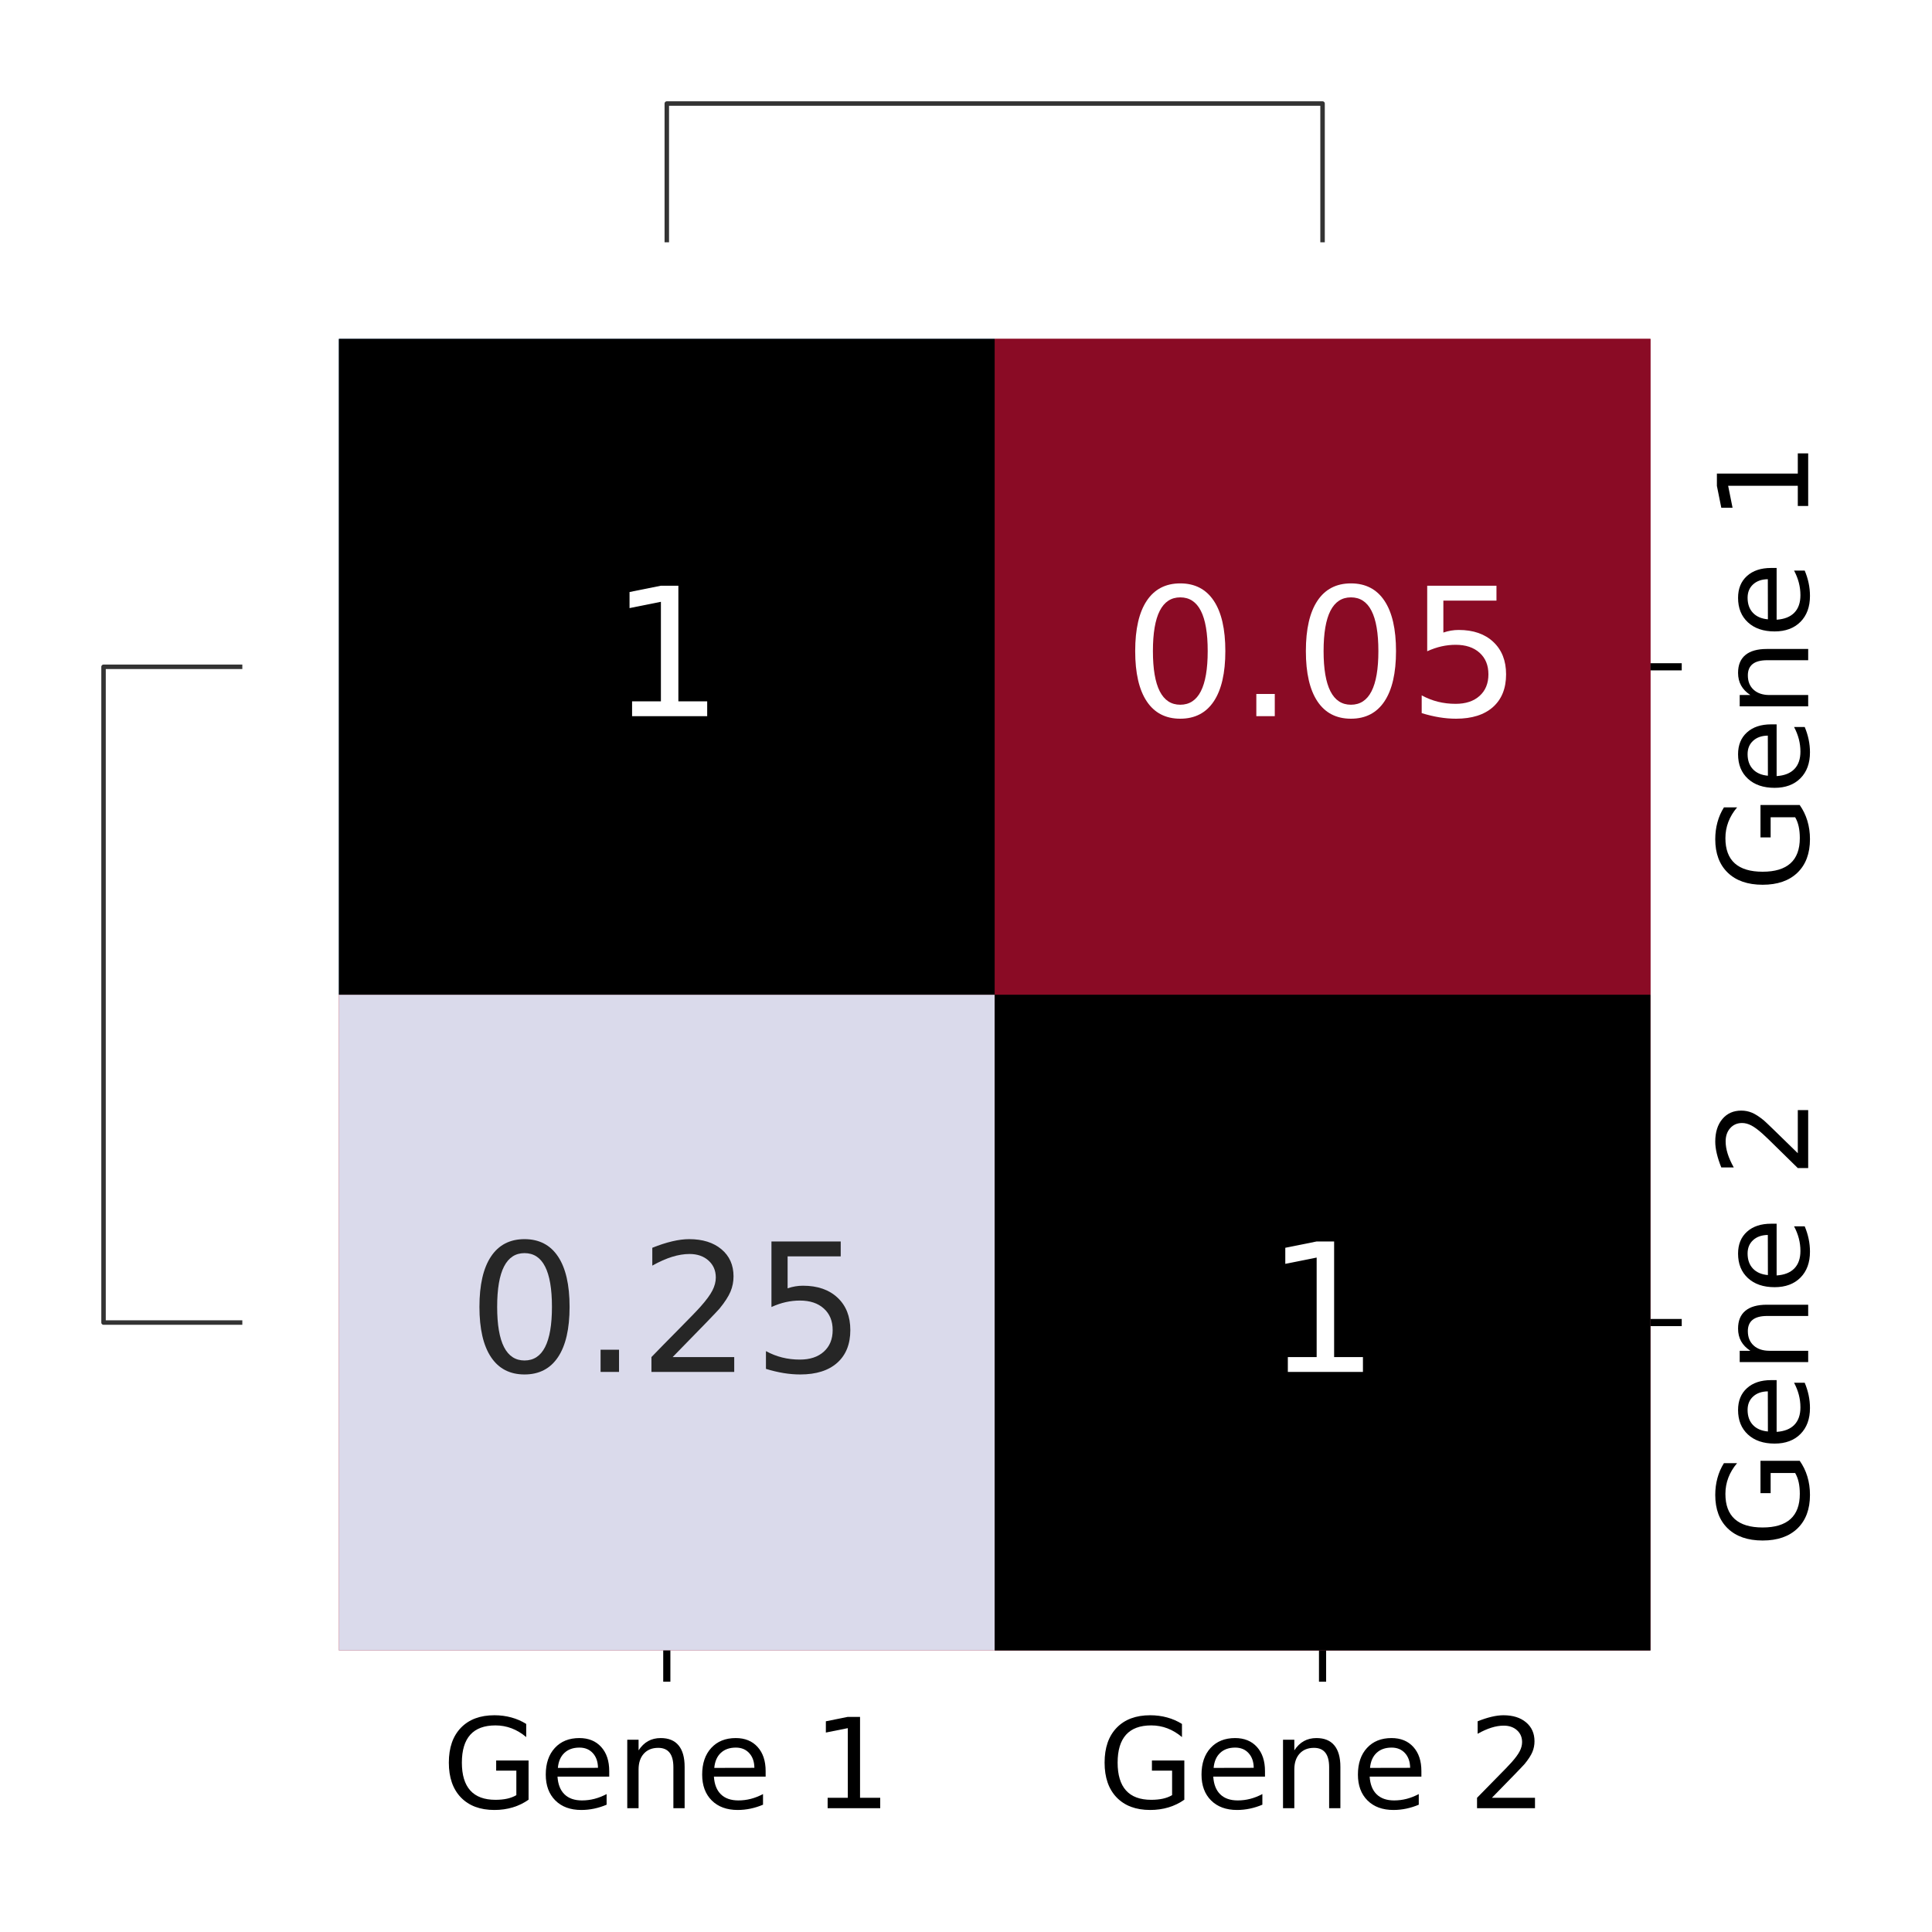
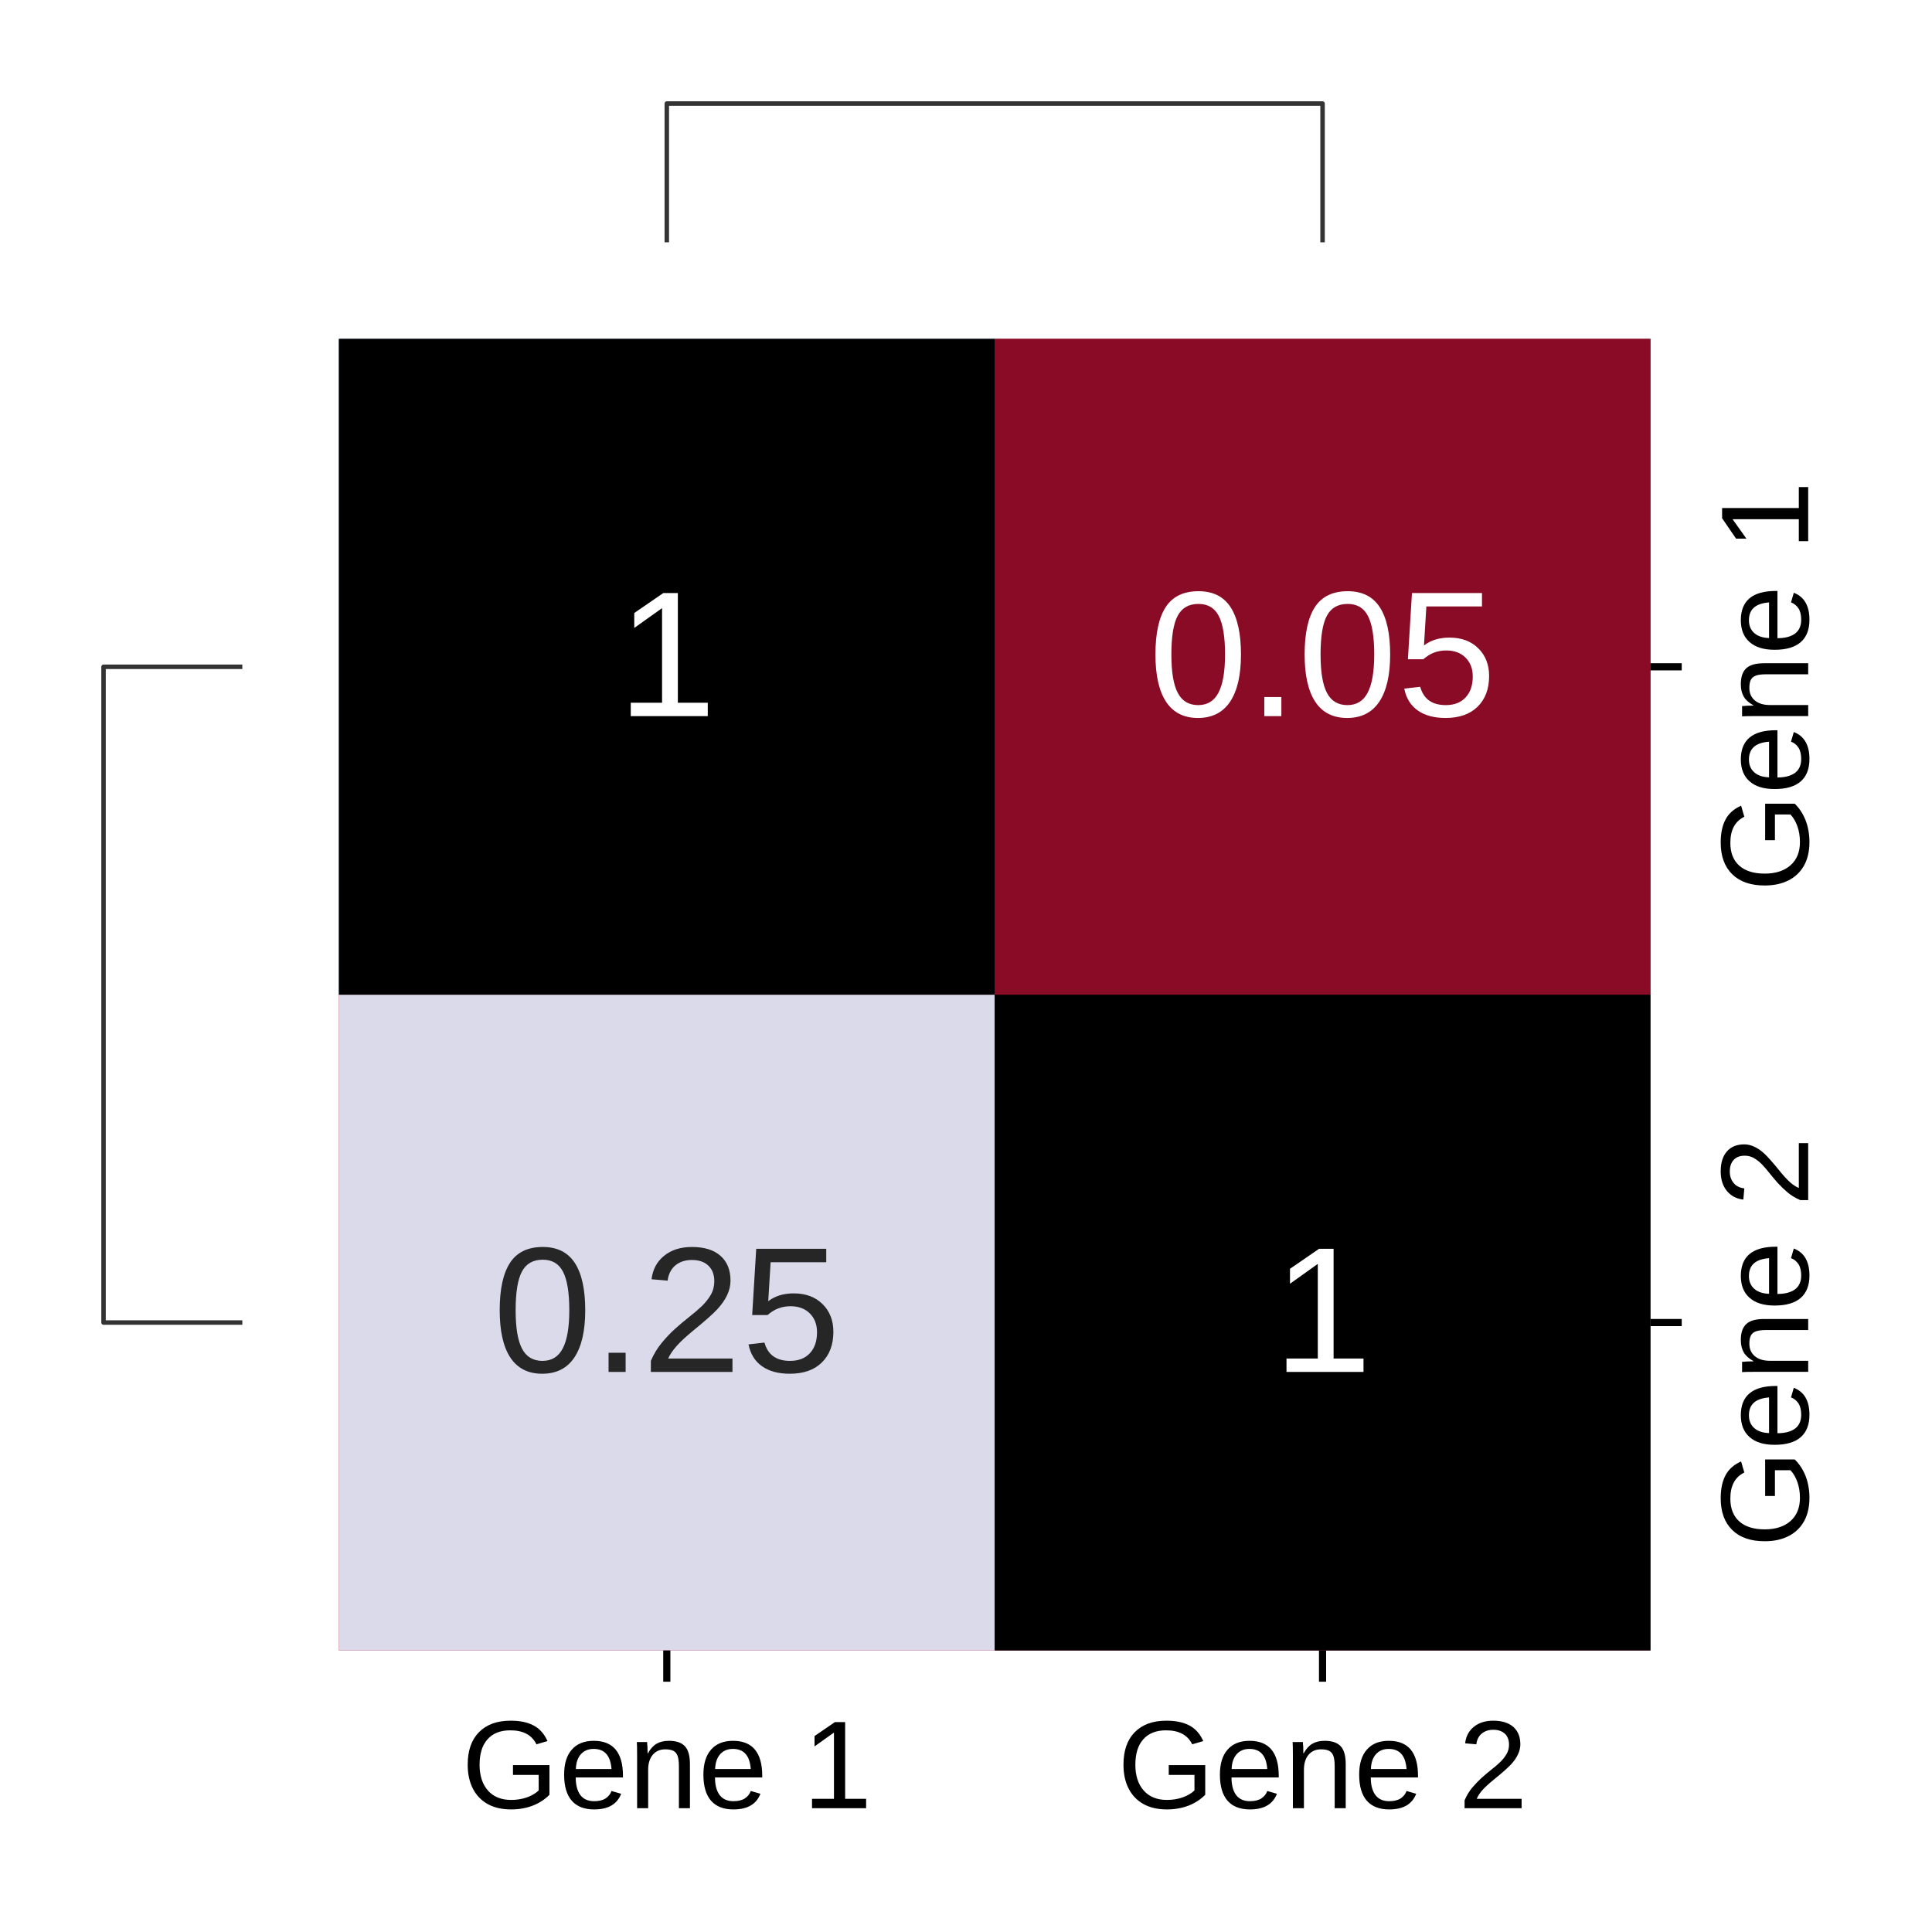
<svg xmlns="http://www.w3.org/2000/svg" xmlns:xlink="http://www.w3.org/1999/xlink" width="216pt" height="216pt" viewBox="0 0 216 216" version="1.1">
  <defs>
    <style type="text/css">*{stroke-linejoin: round; stroke-linecap: butt}</style>
  </defs>
  <g id="figure_1">
    <g id="patch_1">
      <path d="M 0 216  L 216 216  L 216 0  L 0 0  z " style="fill: #ffffff" />
    </g>
    <g id="axes_1">
      <g id="LineCollection_1">
-         <path d="M 27.092 74.549  L 11.576 74.549  L 11.576 147.863  L 27.092 147.863  " clip-path="url(#pb11aa6f142)" style="fill: none; stroke: #333333; stroke-width: 0.5" />
+         <path d="M 27.092 74.549  L 11.576 74.549  L 11.576 147.863  L 27.092 147.863  " clip-path="url(#pbe09fcf7a3)" style="fill: none; stroke: #333333; stroke-width: 0.5" />
      </g>
    </g>
    <g id="axes_2">
      <g id="LineCollection_2">
-         <path d="M 74.549 27.092  L 74.549 11.576  L 147.863 11.576  L 147.863 27.092  " clip-path="url(#p96dbffb57a)" style="fill: none; stroke: #333333; stroke-width: 0.5" />
+         <path d="M 74.549 27.092  L 74.549 11.576  L 147.863 11.576  L 147.863 27.092  " clip-path="url(#p7a76e108fb)" style="fill: none; stroke: #333333; stroke-width: 0.5" />
      </g>
    </g>
    <g id="axes_3">
      <g id="patch_2">
        <path d="M 37.892 184.52  L 184.52 184.52  L 184.52 37.892  L 37.892 37.892  z " style="fill: #ffffff" />
      </g>
      <g id="QuadMesh_1">
-         <path d="M 37.892 37.892  L 111.206 37.892  L 111.206 111.206  L 37.892 111.206  L 37.892 37.892  " clip-path="url(#p5b8fda98fa)" style="fill: #053061" />
-         <path d="M 111.206 37.892  L 184.52 37.892  L 184.52 111.206  L 111.206 111.206  L 111.206 37.892  " clip-path="url(#p5b8fda98fa)" style="fill: #8a0b25" />
-         <path d="M 37.892 111.206  L 111.206 111.206  L 111.206 184.52  L 37.892 184.52  L 37.892 111.206  " clip-path="url(#p5b8fda98fa)" style="fill: #b1182b" />
-         <path d="M 111.206 111.206  L 184.52 111.206  L 184.52 184.52  L 111.206 184.52  L 111.206 111.206  " clip-path="url(#p5b8fda98fa)" style="fill: #8a0b25" />
+         <path d="M 37.892 37.892  L 111.206 37.892  L 111.206 111.206  L 37.892 111.206  L 37.892 37.892  " clip-path="url(#p7b2516b62f)" style="fill: #053061" />
+         <path d="M 111.206 37.892  L 184.52 37.892  L 184.52 111.206  L 111.206 111.206  L 111.206 37.892  " clip-path="url(#p7b2516b62f)" style="fill: #8a0b25" />
+         <path d="M 37.892 111.206  L 111.206 111.206  L 111.206 184.52  L 37.892 184.52  L 37.892 111.206  " clip-path="url(#p7b2516b62f)" style="fill: #b1182b" />
+         <path d="M 111.206 111.206  L 184.52 111.206  L 184.52 184.52  L 111.206 184.52  L 111.206 111.206  " clip-path="url(#p7b2516b62f)" style="fill: #8a0b25" />
      </g>
      <g id="QuadMesh_2">
-         <path d="M 37.892 37.892  L 111.206 37.892  L 111.206 111.206  L 37.892 111.206  L 37.892 37.892  " clip-path="url(#p5b8fda98fa)" style="fill: none" />
-         <path d="M 111.206 37.892  L 184.52 37.892  L 184.52 111.206  L 111.206 111.206  L 111.206 37.892  " clip-path="url(#p5b8fda98fa)" style="fill: #8a0b25" />
-         <path d="M 37.892 111.206  L 111.206 111.206  L 111.206 184.52  L 37.892 184.52  L 37.892 111.206  " clip-path="url(#p5b8fda98fa)" style="fill: none" />
-         <path d="M 111.206 111.206  L 184.52 111.206  L 184.52 184.52  L 111.206 184.52  L 111.206 111.206  " clip-path="url(#p5b8fda98fa)" style="fill: none" />
+         <path d="M 37.892 37.892  L 111.206 37.892  L 111.206 111.206  L 37.892 111.206  L 37.892 37.892  " clip-path="url(#p7b2516b62f)" style="fill: none" />
+         <path d="M 111.206 37.892  L 184.52 37.892  L 184.52 111.206  L 111.206 111.206  L 111.206 37.892  " clip-path="url(#p7b2516b62f)" style="fill: #8a0b25" />
+         <path d="M 37.892 111.206  L 111.206 111.206  L 111.206 184.52  L 37.892 184.52  L 37.892 111.206  " clip-path="url(#p7b2516b62f)" style="fill: none" />
+         <path d="M 111.206 111.206  L 184.52 111.206  L 184.52 184.52  L 111.206 184.52  L 111.206 111.206  " clip-path="url(#p7b2516b62f)" style="fill: none" />
      </g>
      <g id="QuadMesh_3">
-         <path d="M 37.892 37.892  L 111.206 37.892  L 111.206 111.206  L 37.892 111.206  L 37.892 37.892  " clip-path="url(#p5b8fda98fa)" style="fill: none" />
-         <path d="M 111.206 37.892  L 184.52 37.892  L 184.52 111.206  L 111.206 111.206  L 111.206 37.892  " clip-path="url(#p5b8fda98fa)" style="fill: none" />
-         <path d="M 37.892 111.206  L 111.206 111.206  L 111.206 184.52  L 37.892 184.52  L 37.892 111.206  " clip-path="url(#p5b8fda98fa)" style="fill: #dadaeb" />
-         <path d="M 111.206 111.206  L 184.52 111.206  L 184.52 184.52  L 111.206 184.52  L 111.206 111.206  " clip-path="url(#p5b8fda98fa)" style="fill: none" />
+         <path d="M 37.892 37.892  L 111.206 37.892  L 111.206 111.206  L 37.892 111.206  L 37.892 37.892  " clip-path="url(#p7b2516b62f)" style="fill: none" />
+         <path d="M 111.206 37.892  L 184.52 37.892  L 184.52 111.206  L 111.206 111.206  L 111.206 37.892  " clip-path="url(#p7b2516b62f)" style="fill: none" />
+         <path d="M 37.892 111.206  L 111.206 111.206  L 111.206 184.52  L 37.892 184.52  L 37.892 111.206  " clip-path="url(#p7b2516b62f)" style="fill: #dadaeb" />
+         <path d="M 111.206 111.206  L 184.52 111.206  L 184.52 184.52  L 111.206 184.52  L 111.206 111.206  " clip-path="url(#p7b2516b62f)" style="fill: none" />
      </g>
      <g id="QuadMesh_4">
-         <path d="M 37.892 37.892  L 111.206 37.892  L 111.206 111.206  L 37.892 111.206  L 37.892 37.892  " clip-path="url(#p5b8fda98fa)" />
-         <path d="M 111.206 37.892  L 184.52 37.892  L 184.52 111.206  L 111.206 111.206  L 111.206 37.892  " clip-path="url(#p5b8fda98fa)" style="fill: none" />
-         <path d="M 37.892 111.206  L 111.206 111.206  L 111.206 184.52  L 37.892 184.52  L 37.892 111.206  " clip-path="url(#p5b8fda98fa)" style="fill: none" />
-         <path d="M 111.206 111.206  L 184.52 111.206  L 184.52 184.52  L 111.206 184.52  L 111.206 111.206  " clip-path="url(#p5b8fda98fa)" />
+         <path d="M 37.892 37.892  L 111.206 37.892  L 111.206 111.206  L 37.892 111.206  L 37.892 37.892  " clip-path="url(#p7b2516b62f)" />
+         <path d="M 111.206 37.892  L 184.52 37.892  L 184.52 111.206  L 111.206 111.206  L 111.206 37.892  " clip-path="url(#p7b2516b62f)" style="fill: none" />
+         <path d="M 37.892 111.206  L 111.206 111.206  L 111.206 184.52  L 37.892 184.52  L 37.892 111.206  " clip-path="url(#p7b2516b62f)" style="fill: none" />
+         <path d="M 111.206 111.206  L 184.52 111.206  L 184.52 184.52  L 111.206 184.52  L 111.206 111.206  " clip-path="url(#p7b2516b62f)" />
      </g>
      <g id="matplotlib.axis_1">
        <g id="xtick_1">
          <g id="line2d_1">
            <defs>
-               <path id="m33c76bc144" d="M 0 0  L 0 3.5  " style="stroke: #000000; stroke-width: 0.8" />
+               <path id="m329a3fb169" d="M 0 0  L 0 3.5  " style="stroke: #000000; stroke-width: 0.8" />
            </defs>
            <g>
-               <use xlink:href="#m33c76bc144" x="74.549" y="184.52" style="stroke: #000000; stroke-width: 0.8" />
+               <use xlink:href="#m329a3fb169" x="74.549" y="184.52" style="stroke: #000000; stroke-width: 0.8" />
            </g>
          </g>
          <g id="text_1">
-             <g transform="translate(49.39603 202.1578) scale(0.14 -0.14)">
-               <defs>
-                 <path id="DejaVuSans-47" d="M 3809 666  L 3809 1919  L 2778 1919  L 2778 2438  L 4434 2438  L 4434 434  Q 4069 175 3628 42  Q 3188 -91 2688 -91  Q 1594 -91 976 548  Q 359 1188 359 2328  Q 359 3472 976 4111  Q 1594 4750 2688 4750  Q 3144 4750 3555 4637  Q 3966 4525 4313 4306  L 4313 3634  Q 3963 3931 3569 4081  Q 3175 4231 2741 4231  Q 1884 4231 1454 3753  Q 1025 3275 1025 2328  Q 1025 1384 1454 906  Q 1884 428 2741 428  Q 3075 428 3337 486  Q 3600 544 3809 666  z " transform="scale(0.015625)" />
-                 <path id="DejaVuSans-65" d="M 3597 1894  L 3597 1613  L 953 1613  Q 991 1019 1311 708  Q 1631 397 2203 397  Q 2534 397 2845 478  Q 3156 559 3463 722  L 3463 178  Q 3153 47 2828 -22  Q 2503 -91 2169 -91  Q 1331 -91 842 396  Q 353 884 353 1716  Q 353 2575 817 3079  Q 1281 3584 2069 3584  Q 2775 3584 3186 3129  Q 3597 2675 3597 1894  z M 3022 2063  Q 3016 2534 2758 2815  Q 2500 3097 2075 3097  Q 1594 3097 1305 2825  Q 1016 2553 972 2059  L 3022 2063  z " transform="scale(0.015625)" />
-                 <path id="DejaVuSans-6e" d="M 3513 2113  L 3513 0  L 2938 0  L 2938 2094  Q 2938 2591 2744 2837  Q 2550 3084 2163 3084  Q 1697 3084 1428 2787  Q 1159 2491 1159 1978  L 1159 0  L 581 0  L 581 3500  L 1159 3500  L 1159 2956  Q 1366 3272 1645 3428  Q 1925 3584 2291 3584  Q 2894 3584 3203 3211  Q 3513 2838 3513 2113  z " transform="scale(0.015625)" />
-                 <path id="DejaVuSans-20" transform="scale(0.015625)" />
-                 <path id="DejaVuSans-31" d="M 794 531  L 1825 531  L 1825 4091  L 703 3866  L 703 4441  L 1819 4666  L 2450 4666  L 2450 531  L 3481 531  L 3481 0  L 794 0  L 794 531  z " transform="scale(0.015625)" />
-               </defs>
-               <use xlink:href="#DejaVuSans-47" />
-               <use xlink:href="#DejaVuSans-65" x="77.49" />
-               <use xlink:href="#DejaVuSans-6e" x="139.014" />
-               <use xlink:href="#DejaVuSans-65" x="202.393" />
-               <use xlink:href="#DejaVuSans-20" x="263.916" />
-               <use xlink:href="#DejaVuSans-31" x="295.703" />
-             </g>
+             <text style="font: 14px 'Arial', 'Helvetica', 'DejaVu Sans', sans-serif; text-anchor: middle" x="74.549" y="202.158" transform="rotate(-0 74.549 202.1578)">Gene 1</text>
          </g>
        </g>
        <g id="xtick_2">
          <g id="line2d_2">
            <g>
-               <use xlink:href="#m33c76bc144" x="147.863" y="184.52" style="stroke: #000000; stroke-width: 0.8" />
+               <use xlink:href="#m329a3fb169" x="147.863" y="184.52" style="stroke: #000000; stroke-width: 0.8" />
            </g>
          </g>
          <g id="text_2">
-             <g transform="translate(122.71 202.1578) scale(0.14 -0.14)">
-               <defs>
-                 <path id="DejaVuSans-32" d="M 1228 531  L 3431 531  L 3431 0  L 469 0  L 469 531  Q 828 903 1448 1529  Q 2069 2156 2228 2338  Q 2531 2678 2651 2914  Q 2772 3150 2772 3378  Q 2772 3750 2511 3984  Q 2250 4219 1831 4219  Q 1534 4219 1204 4116  Q 875 4013 500 3803  L 500 4441  Q 881 4594 1212 4672  Q 1544 4750 1819 4750  Q 2544 4750 2975 4387  Q 3406 4025 3406 3419  Q 3406 3131 3298 2873  Q 3191 2616 2906 2266  Q 2828 2175 2409 1742  Q 1991 1309 1228 531  z " transform="scale(0.015625)" />
-               </defs>
-               <use xlink:href="#DejaVuSans-47" />
-               <use xlink:href="#DejaVuSans-65" x="77.49" />
-               <use xlink:href="#DejaVuSans-6e" x="139.014" />
-               <use xlink:href="#DejaVuSans-65" x="202.393" />
-               <use xlink:href="#DejaVuSans-20" x="263.916" />
-               <use xlink:href="#DejaVuSans-32" x="295.703" />
-             </g>
+             <text style="font: 14px 'Arial', 'Helvetica', 'DejaVu Sans', sans-serif; text-anchor: middle" x="147.863" y="202.158" transform="rotate(-0 147.863 202.1578)">Gene 2</text>
          </g>
        </g>
      </g>
      <g id="matplotlib.axis_2">
        <g id="ytick_1">
          <g id="line2d_3">
            <defs>
-               <path id="mcdfb4cb2e8" d="M 0 0  L 3.5 0  " style="stroke: #000000; stroke-width: 0.8" />
+               <path id="m24c7a5f1c9" d="M 0 0  L 3.5 0  " style="stroke: #000000; stroke-width: 0.8" />
            </defs>
            <g>
-               <use xlink:href="#mcdfb4cb2e8" x="184.52" y="74.549" style="stroke: #000000; stroke-width: 0.8" />
+               <use xlink:href="#m24c7a5f1c9" x="184.52" y="74.549" style="stroke: #000000; stroke-width: 0.8" />
            </g>
          </g>
          <g id="text_3">
-             <g transform="translate(202.1578 99.70197) rotate(-90) scale(0.14 -0.14)">
-               <use xlink:href="#DejaVuSans-47" />
-               <use xlink:href="#DejaVuSans-65" x="77.49" />
-               <use xlink:href="#DejaVuSans-6e" x="139.014" />
-               <use xlink:href="#DejaVuSans-65" x="202.393" />
-               <use xlink:href="#DejaVuSans-20" x="263.916" />
-               <use xlink:href="#DejaVuSans-31" x="295.703" />
-             </g>
+             <text style="font: 14px 'Arial', 'Helvetica', 'DejaVu Sans', sans-serif" transform="translate(202.1578 99.70197) rotate(-90)">Gene 1</text>
          </g>
        </g>
        <g id="ytick_2">
          <g id="line2d_4">
            <g>
-               <use xlink:href="#mcdfb4cb2e8" x="184.52" y="147.863" style="stroke: #000000; stroke-width: 0.8" />
+               <use xlink:href="#m24c7a5f1c9" x="184.52" y="147.863" style="stroke: #000000; stroke-width: 0.8" />
            </g>
          </g>
          <g id="text_4">
-             <g transform="translate(202.1578 173.016) rotate(-90) scale(0.14 -0.14)">
-               <use xlink:href="#DejaVuSans-47" />
-               <use xlink:href="#DejaVuSans-65" x="77.49" />
-               <use xlink:href="#DejaVuSans-6e" x="139.014" />
-               <use xlink:href="#DejaVuSans-65" x="202.393" />
-               <use xlink:href="#DejaVuSans-20" x="263.916" />
-               <use xlink:href="#DejaVuSans-32" x="295.703" />
-             </g>
+             <text style="font: 14px 'Arial', 'Helvetica', 'DejaVu Sans', sans-serif" transform="translate(202.1578 173.016) rotate(-90)">Gene 2</text>
          </g>
        </g>
      </g>
      <g id="text_5">
-         <g style="fill: #ffffff" transform="translate(125.5974 80.06775) scale(0.2 -0.2)">
-           <defs>
-             <path id="DejaVuSans-30" d="M 2034 4250  Q 1547 4250 1301 3770  Q 1056 3291 1056 2328  Q 1056 1369 1301 889  Q 1547 409 2034 409  Q 2525 409 2770 889  Q 3016 1369 3016 2328  Q 3016 3291 2770 3770  Q 2525 4250 2034 4250  z M 2034 4750  Q 2819 4750 3233 4129  Q 3647 3509 3647 2328  Q 3647 1150 3233 529  Q 2819 -91 2034 -91  Q 1250 -91 836 529  Q 422 1150 422 2328  Q 422 3509 836 4129  Q 1250 4750 2034 4750  z " transform="scale(0.015625)" />
-             <path id="DejaVuSans-2e" d="M 684 794  L 1344 794  L 1344 0  L 684 0  L 684 794  z " transform="scale(0.015625)" />
-             <path id="DejaVuSans-35" d="M 691 4666  L 3169 4666  L 3169 4134  L 1269 4134  L 1269 2991  Q 1406 3038 1543 3061  Q 1681 3084 1819 3084  Q 2600 3084 3056 2656  Q 3513 2228 3513 1497  Q 3513 744 3044 326  Q 2575 -91 1722 -91  Q 1428 -91 1123 -41  Q 819 9 494 109  L 494 744  Q 775 591 1075 516  Q 1375 441 1709 441  Q 2250 441 2565 725  Q 2881 1009 2881 1497  Q 2881 1984 2565 2268  Q 2250 2553 1709 2553  Q 1456 2553 1204 2497  Q 953 2441 691 2322  L 691 4666  z " transform="scale(0.015625)" />
-           </defs>
-           <use xlink:href="#DejaVuSans-30" />
-           <use xlink:href="#DejaVuSans-2e" x="63.623" />
-           <use xlink:href="#DejaVuSans-30" x="95.41" />
-           <use xlink:href="#DejaVuSans-35" x="159.033" />
-         </g>
+         <text style="fill: #ffffff; font: 20px 'Arial', 'Helvetica', 'DejaVu Sans', sans-serif; text-anchor: middle" x="147.863" y="80.068" transform="rotate(-0 147.863 80.06775)">0.05</text>
      </g>
      <g id="text_6">
-         <g style="fill: #262626" transform="translate(52.28337 153.3818) scale(0.2 -0.2)">
-           <use xlink:href="#DejaVuSans-30" />
-           <use xlink:href="#DejaVuSans-2e" x="63.623" />
-           <use xlink:href="#DejaVuSans-32" x="95.41" />
-           <use xlink:href="#DejaVuSans-35" x="159.033" />
-         </g>
+         <text style="fill: #262626; font: 20px 'Arial', 'Helvetica', 'DejaVu Sans', sans-serif; text-anchor: middle" x="74.549" y="153.382" transform="rotate(-0 74.549 153.3818)">0.25</text>
      </g>
      <g id="text_7">
-         <g style="fill: #ffffff" transform="translate(68.1865 80.06775) scale(0.2 -0.2)">
-           <use xlink:href="#DejaVuSans-31" />
-         </g>
+         <text style="fill: #ffffff; font: 20px 'Arial', 'Helvetica', 'DejaVu Sans', sans-serif; text-anchor: middle" x="74.549" y="80.068" transform="rotate(-0 74.549 80.06775)">1</text>
      </g>
      <g id="text_8">
-         <g style="fill: #ffffff" transform="translate(141.5005 153.3818) scale(0.2 -0.2)">
-           <use xlink:href="#DejaVuSans-31" />
-         </g>
+         <text style="fill: #ffffff; font: 20px 'Arial', 'Helvetica', 'DejaVu Sans', sans-serif; text-anchor: middle" x="147.863" y="153.382" transform="rotate(-0 147.863 153.3818)">1</text>
      </g>
    </g>
  </g>
  <defs>
-     <clipPath id="pb11aa6f142">
+     <clipPath id="pbe09fcf7a3">
      <rect x="10.8" y="37.892" width="16.292" height="146.628" />
    </clipPath>
-     <clipPath id="p96dbffb57a">
+     <clipPath id="p7a76e108fb">
      <rect x="37.892" y="10.8" width="146.628" height="16.292" />
    </clipPath>
-     <clipPath id="p5b8fda98fa">
+     <clipPath id="p7b2516b62f">
      <rect x="37.892" y="37.892" width="146.628" height="146.628" />
    </clipPath>
  </defs>
</svg>
